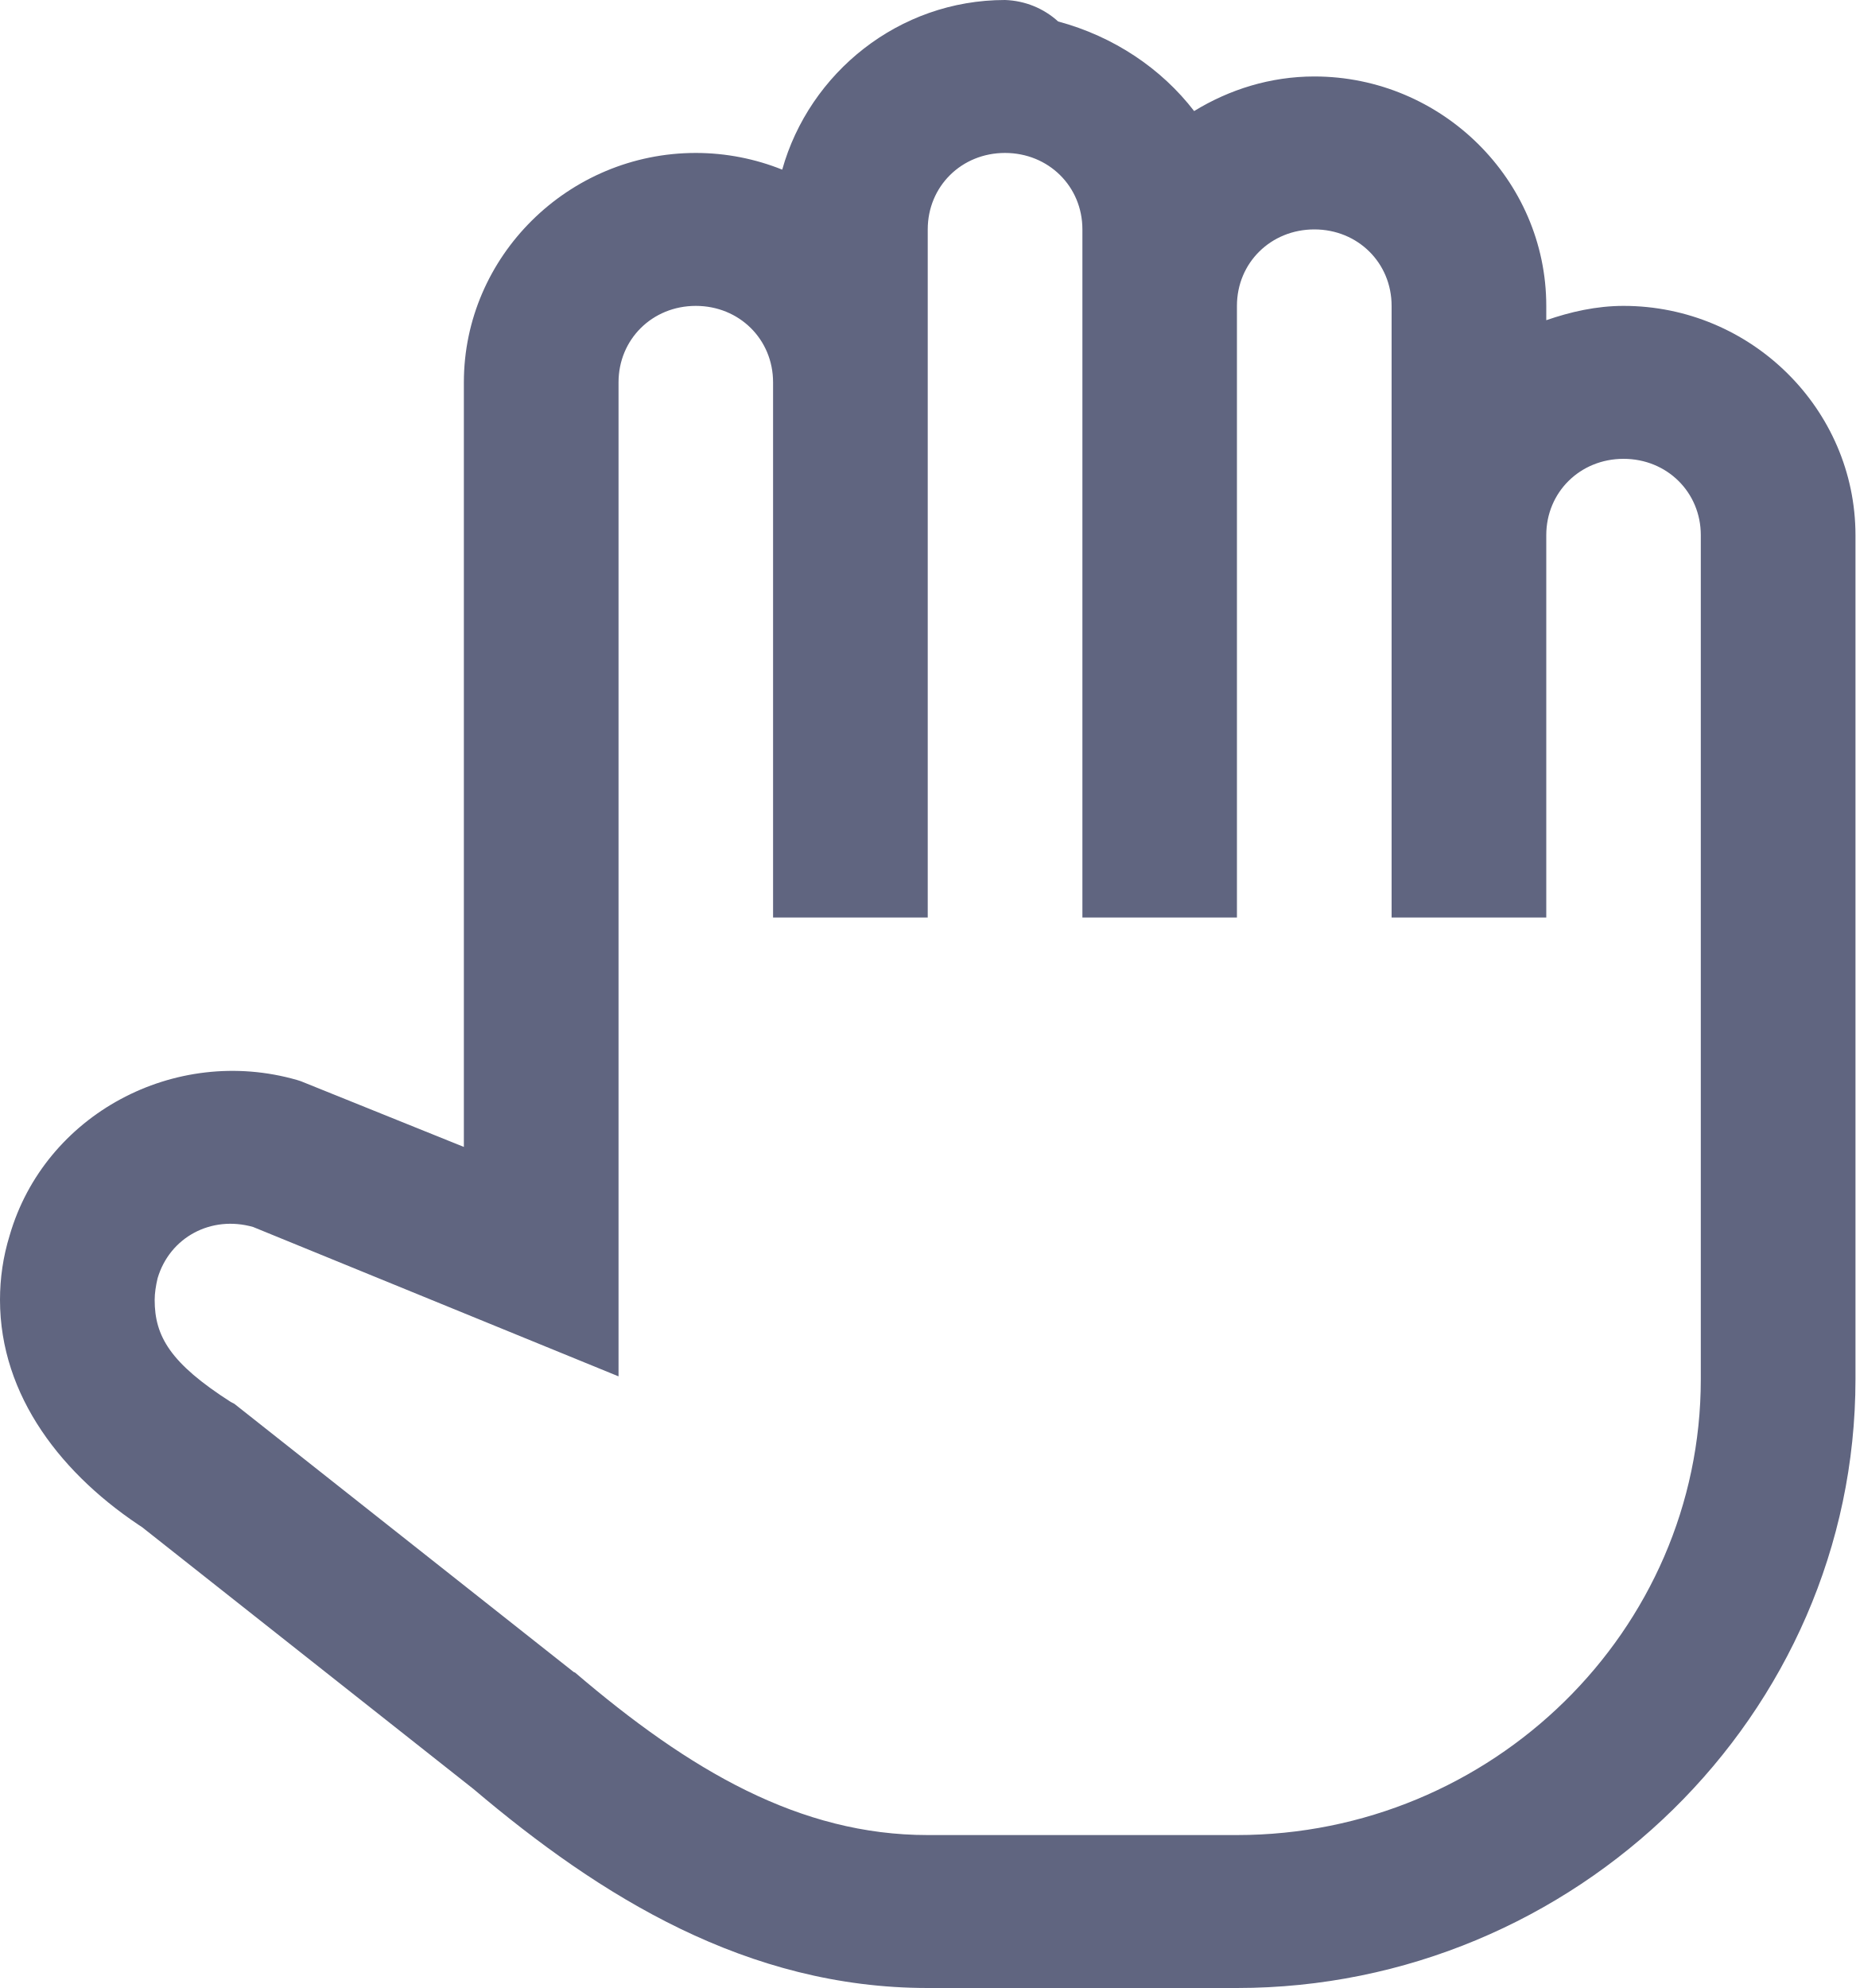
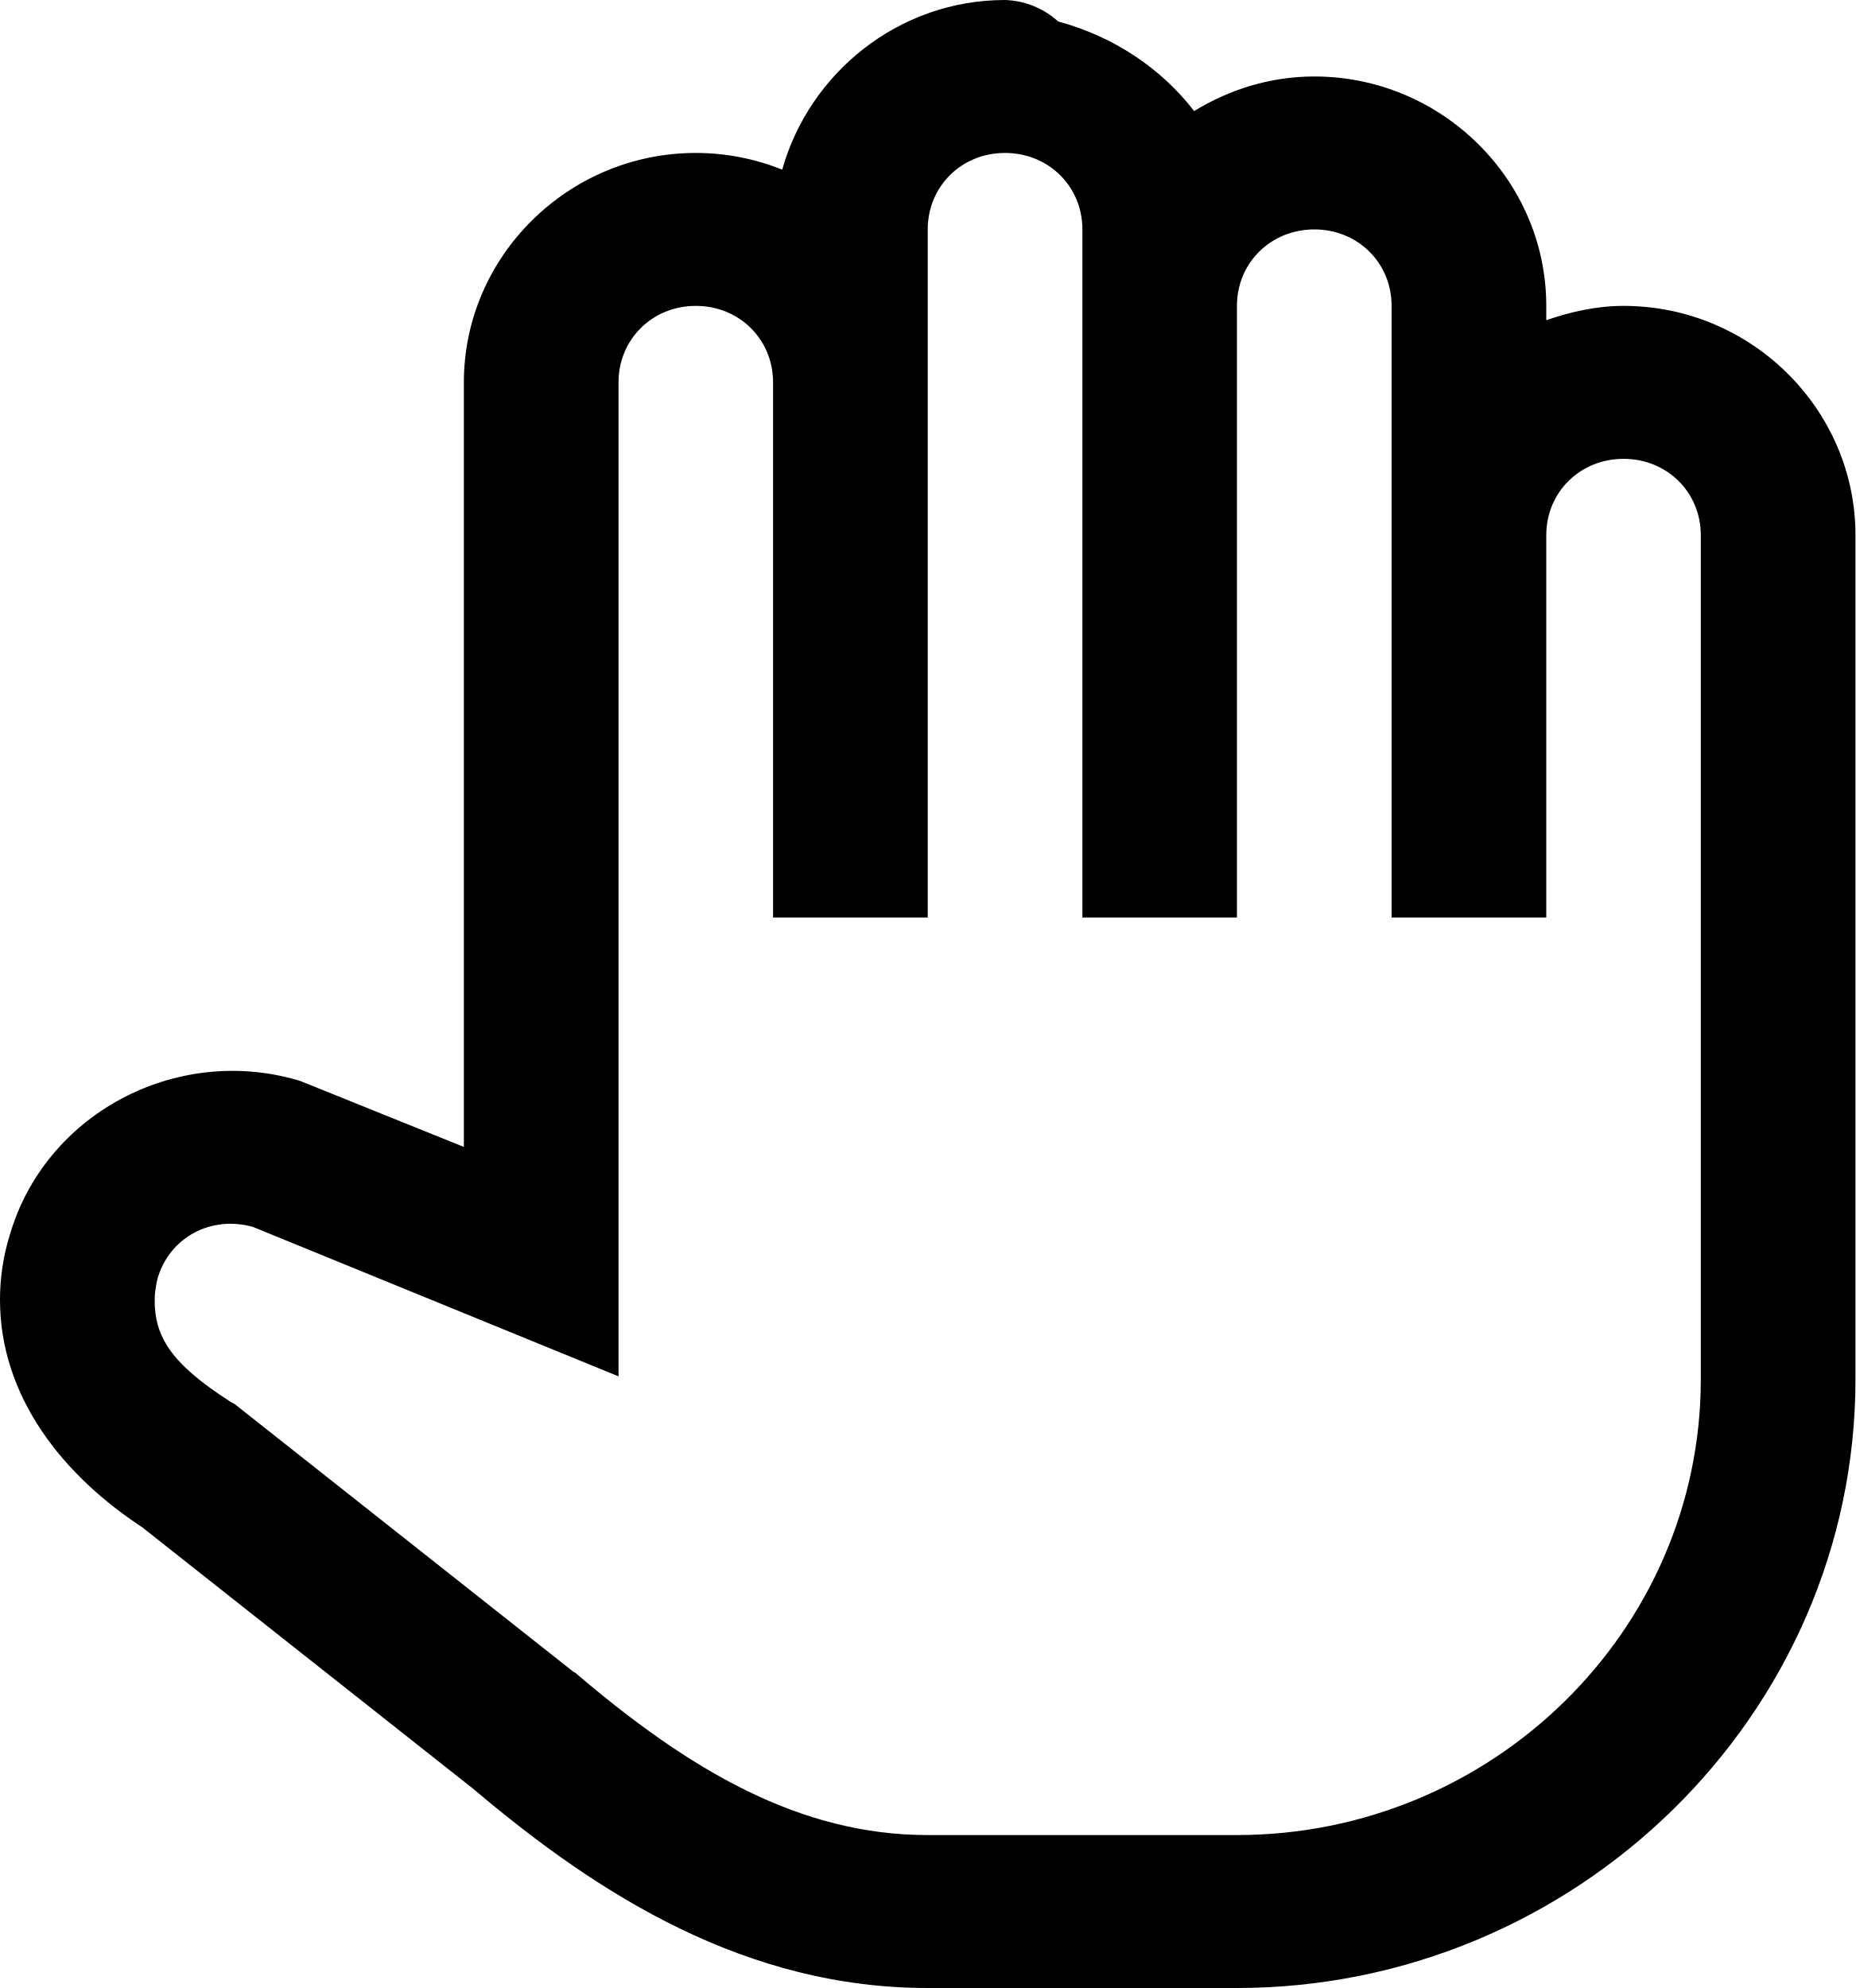
- <svg xmlns="http://www.w3.org/2000/svg" width="14" height="15" viewBox="0 0 14 15" fill="none">
-   <path d="M7.583 0C6.781 0 6.107 0.55 5.902 1.28C5.701 1.199 5.478 1.154 5.25 1.154C4.288 1.154 3.5 1.934 3.5 2.885V8.654L2.27 8.158L2.242 8.149C1.317 7.883 0.337 8.41 0.073 9.321C0.023 9.483 0 9.645 0 9.808C0 10.533 0.469 11.137 1.103 11.543L1.057 11.511L3.573 13.499C4.53 14.31 5.637 15 7 15H9.333C11.885 15 14 12.94 14 10.407V4.038C14 3.087 13.212 2.308 12.25 2.308C12.045 2.308 11.849 2.353 11.667 2.416V2.308C11.667 1.357 10.878 0.577 9.917 0.577C9.584 0.577 9.274 0.676 9.01 0.838C8.764 0.518 8.404 0.275 7.984 0.162C7.875 0.063 7.734 0.005 7.583 0ZM7.583 1.154C7.911 1.154 8.167 1.406 8.167 1.731V6.923H9.333V2.308C9.333 1.983 9.589 1.731 9.917 1.731C10.245 1.731 10.5 1.983 10.5 2.308V6.923H11.667V4.038C11.667 3.714 11.922 3.462 12.25 3.462C12.578 3.462 12.833 3.714 12.833 4.038V10.407C12.833 12.305 11.257 13.846 9.333 13.846H7C6.034 13.846 5.204 13.359 4.339 12.62L4.329 12.616L1.768 10.592L1.741 10.578C1.285 10.286 1.167 10.083 1.167 9.808C1.167 9.758 1.176 9.7 1.189 9.645C1.281 9.334 1.595 9.168 1.91 9.258L4.667 10.385V2.885C4.667 2.56 4.922 2.308 5.25 2.308C5.578 2.308 5.833 2.56 5.833 2.885V6.923H7V1.731C7 1.406 7.255 1.154 7.583 1.154Z" fill="#606580" />
+ <svg xmlns="http://www.w3.org/2000/svg" width="14" height="15" viewBox="0 0 14 15">
+   <path d="M7.583 0C6.781 0 6.107 0.55 5.902 1.28C5.701 1.199 5.478 1.154 5.25 1.154C4.288 1.154 3.5 1.934 3.5 2.885V8.654L2.27 8.158L2.242 8.149C1.317 7.883 0.337 8.41 0.073 9.321C0.023 9.483 0 9.645 0 9.808C0 10.533 0.469 11.137 1.103 11.543L1.057 11.511L3.573 13.499C4.53 14.31 5.637 15 7 15H9.333C11.885 15 14 12.94 14 10.407V4.038C14 3.087 13.212 2.308 12.25 2.308C12.045 2.308 11.849 2.353 11.667 2.416V2.308C11.667 1.357 10.878 0.577 9.917 0.577C9.584 0.577 9.274 0.676 9.01 0.838C8.764 0.518 8.404 0.275 7.984 0.162C7.875 0.063 7.734 0.005 7.583 0ZM7.583 1.154C7.911 1.154 8.167 1.406 8.167 1.731V6.923H9.333V2.308C9.333 1.983 9.589 1.731 9.917 1.731C10.245 1.731 10.5 1.983 10.5 2.308V6.923H11.667V4.038C11.667 3.714 11.922 3.462 12.25 3.462C12.578 3.462 12.833 3.714 12.833 4.038V10.407C12.833 12.305 11.257 13.846 9.333 13.846H7C6.034 13.846 5.204 13.359 4.339 12.62L4.329 12.616L1.768 10.592L1.741 10.578C1.285 10.286 1.167 10.083 1.167 9.808C1.167 9.758 1.176 9.7 1.189 9.645C1.281 9.334 1.595 9.168 1.91 9.258L4.667 10.385V2.885C4.667 2.56 4.922 2.308 5.25 2.308C5.578 2.308 5.833 2.56 5.833 2.885V6.923H7V1.731C7 1.406 7.255 1.154 7.583 1.154Z" />
</svg>
